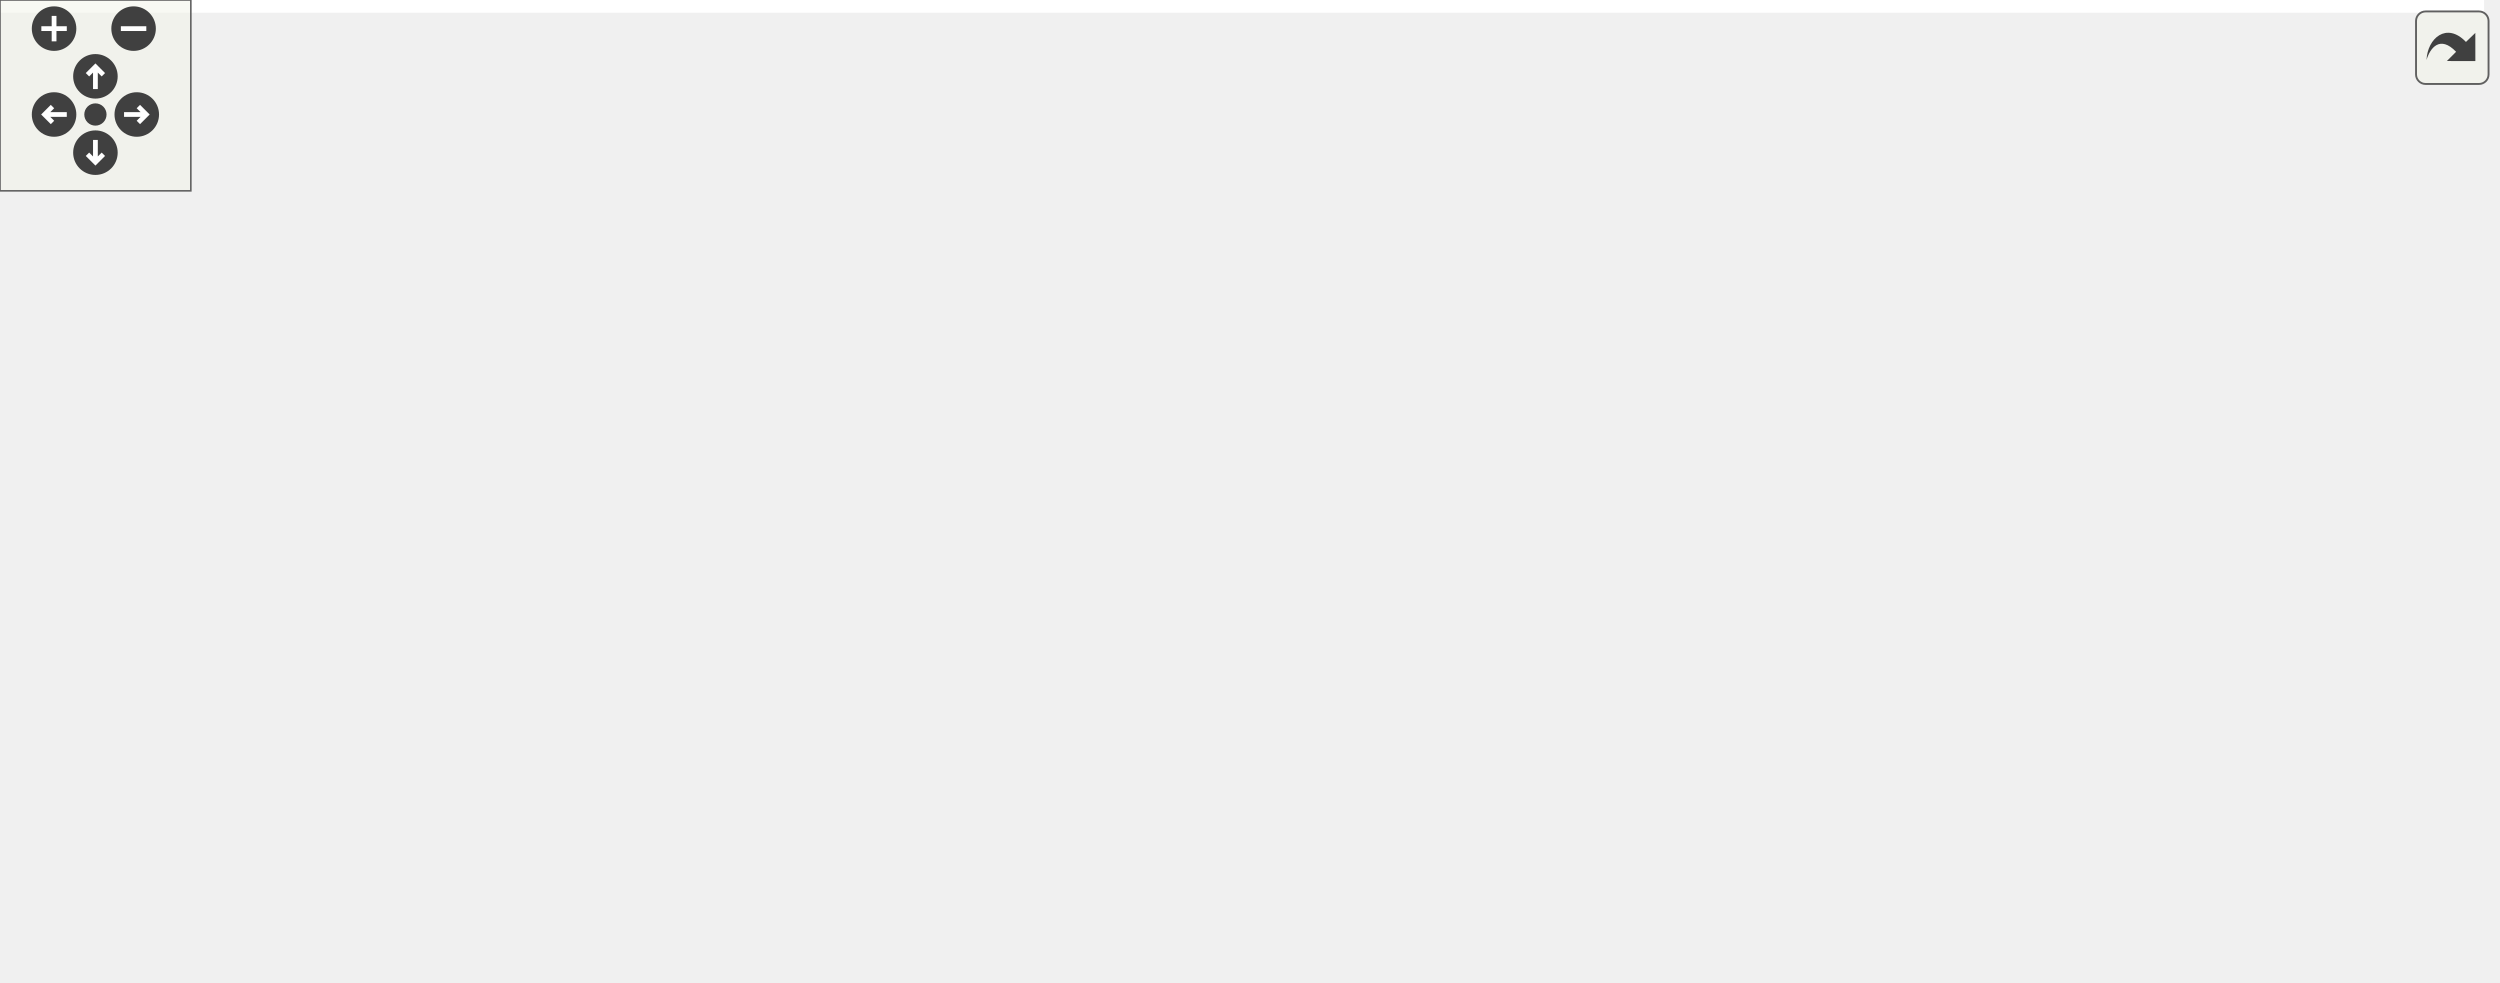
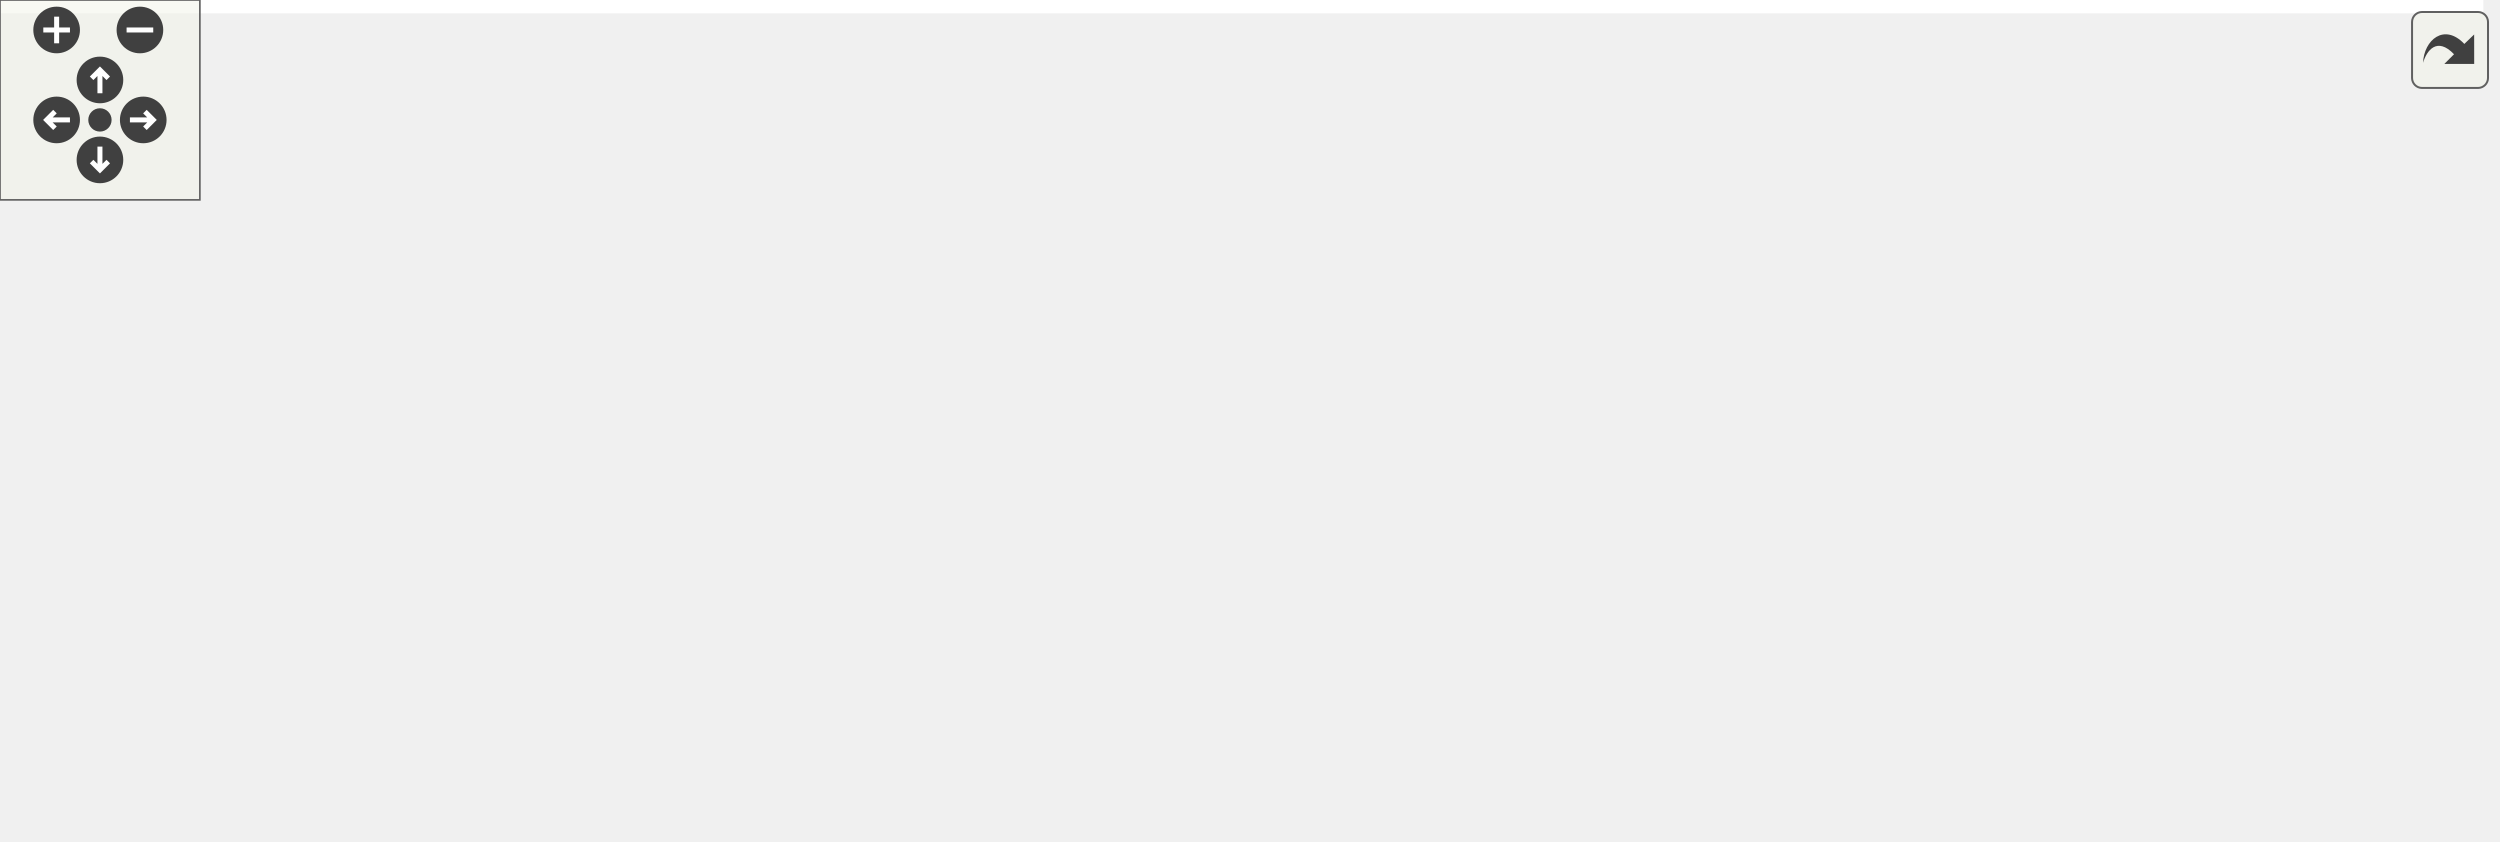
<svg xmlns="http://www.w3.org/2000/svg" xmlns:xlink="http://www.w3.org/1999/xlink" id="main" version="1.1" xml:space="preserve">
  <style type="text/css">
.edge:hover path { stroke: red; }
.edge:hover polygon { stroke: red; fill: red; }
</style>
  <defs>
    <circle id="rim" cx="0" cy="0" r="7" />
    <circle id="rim2" cx="0" cy="0" r="3.5" />
    <g id="zoomPlus">
      <use xlink:href="#rim" fill="#404040">
        <set attributeName="fill" to="#808080" begin="zoomplus.mouseover" end="zoomplus.mouseout" />
      </use>
      <path d="M-4,0h8M0,-4v8" fill="none" stroke="white" stroke-width="1.5" pointer-events="none" />
    </g>
    <g id="zoomMin">
      <use xlink:href="#rim" fill="#404040">
        <set attributeName="fill" to="#808080" begin="zoomminus.mouseover" end="zoomminus.mouseout" />
      </use>
      <path d="M-4,0h8" fill="none" stroke="white" stroke-width="1.5" pointer-events="none" />
    </g>
    <g id="dirArrow">
      <path fill="none" stroke="white" stroke-width="1.5" d="M0,-3.0v7 M-2.5,-0.5L0,-3.0L2.5,-0.5" />
    </g>
    <g id="resetDef">
      <use xlink:href="#rim2" fill="#404040">
        <set attributeName="fill" to="#808080" begin="reset.mouseover" end="reset.mouseout" />
      </use>
    </g>
  </defs>
  <svg id="graph" class="graph">
    <g id="viewport">
-       <polygon fill="white" stroke="transparent" points="-4,4 -4,-248 781,-248 781,4 -4,4" />
+       <polygon fill="white" stroke="transparent" points="-4,4 -4,-192 745.46,-192 745.46,4 -4,4" />
      <g id="node1" class="node">
        <g id="a_node1">
          <a xlink:title="Threaded asynchronous file loader for heavy assets (HDR, textures).">
-             <polygon fill="#bfbfbf" stroke="black" points="324,-224.5 324,-243.5 452,-243.5 452,-224.5 324,-224.5" />
-             <text text-anchor="middle" x="388" y="-231.5" font-family="Helvetica,sans-Serif" font-size="10.00">include/async_loader.h</text>
+             <polygon fill="#bfbfbf" stroke="black" points="299.96,-168.5 299.96,-187.5 427.96,-187.5 427.96,-168.5 299.96,-168.5" />
+             <text text-anchor="middle" x="363.96" y="-175.5" font-family="Helvetica,sans-Serif" font-size="10.00">include/async_loader.h</text>
          </a>
        </g>
      </g>
      <g id="node2" class="node">
        <g id="a_node2">
          <a xlink:href="app_8h.html" target="_top" xlink:title=" ">
-             <polygon fill="white" stroke="black" points="371,-56.5 371,-75.5 453,-75.5 453,-56.5 371,-56.5" />
-             <text text-anchor="middle" x="412" y="-63.5" font-family="Helvetica,sans-Serif" font-size="10.00">include/app.h</text>
+             <polygon fill="white" stroke="black" points="444.96,-56.5 444.96,-75.5 526.96,-75.5 526.96,-56.5 444.96,-56.5" />
+             <text text-anchor="middle" x="485.96" y="-63.5" font-family="Helvetica,sans-Serif" font-size="10.00">include/app.h</text>
          </a>
        </g>
      </g>
      <g id="edge1" class="edge">
-         <path fill="none" stroke="midnightblue" d="M390.76,-213.93C395.96,-177.92 407.05,-101.23 410.76,-75.57" />
-         <polygon fill="midnightblue" stroke="midnightblue" points="387.26,-213.68 389.29,-224.08 394.19,-214.68 387.26,-213.68" />
+         <path fill="none" stroke="midnightblue" d="M381.13,-161.51C407.2,-138.01 455.89,-94.11 476.43,-75.59" />
+         <polygon fill="midnightblue" stroke="midnightblue" points="378.61,-159.07 373.53,-168.37 383.3,-164.27 378.61,-159.07" />
      </g>
      <g id="node3" class="node">
        <g id="a_node3">
          <a xlink:href="app_8c.html" target="_top" xlink:title=" ">
-             <polygon fill="white" stroke="black" points="209,-0.5 209,-19.5 269,-19.5 269,-0.5 209,-0.5" />
-             <text text-anchor="middle" x="239" y="-7.5" font-family="Helvetica,sans-Serif" font-size="10.00">src/app.c</text>
-           </a>
-         </g>
-       </g>
-       <g id="edge22" class="edge">
-         <path fill="none" stroke="midnightblue" d="M313.8,-223.37C230.42,-208.15 98.78,-169.88 38,-76 -18.54,11.33 -44.03,-74.51 199,-20 202.2,-19.28 205.53,-18.53 208.86,-17.79" />
-         <polygon fill="midnightblue" stroke="midnightblue" points="313.27,-226.83 323.73,-225.12 314.48,-219.94 313.27,-226.83" />
+             <polygon fill="white" stroke="black" points="138.96,-0.5 138.96,-19.5 198.96,-19.5 198.96,-0.5 138.96,-0.5" />
+             <text text-anchor="middle" x="168.96" y="-7.5" font-family="Helvetica,sans-Serif" font-size="10.00">src/app.c</text>
+           </a>
+         </g>
+       </g>
+       <g id="edge23" class="edge">
+         <path fill="none" stroke="midnightblue" d="M289.98,-167.37C194.38,-153.17 36.32,-123.08 3.96,-76 -1.08,-68.68 -1.44,-63.06 3.96,-56 8.12,-50.54 92.44,-29.47 138.88,-18.2" />
+         <polygon fill="midnightblue" stroke="midnightblue" points="289.48,-170.84 299.88,-168.82 290.49,-163.91 289.48,-170.84" />
      </g>
      <g id="node8" class="node">
        <g id="a_node8">
          <a xlink:href="env__manager_8h.html" target="_top" xlink:title="Environment and IBL management module.">
-             <polygon fill="white" stroke="black" points="254,-112.5 254,-131.5 384,-131.5 384,-112.5 254,-112.5" />
-             <text text-anchor="middle" x="319" y="-119.5" font-family="Helvetica,sans-Serif" font-size="10.00">include/env_manager.h</text>
+             <polygon fill="white" stroke="black" points="205.96,-112.5 205.96,-131.5 335.96,-131.5 335.96,-112.5 205.96,-112.5" />
+             <text text-anchor="middle" x="270.96" y="-119.5" font-family="Helvetica,sans-Serif" font-size="10.00">include/env_manager.h</text>
          </a>
        </g>
      </g>
      <g id="edge7" class="edge">
-         <path fill="none" stroke="midnightblue" d="M377.11,-215.64C362.12,-191.74 335.7,-149.63 324.39,-131.59" />
-         <polygon fill="midnightblue" stroke="midnightblue" points="374.31,-217.76 382.59,-224.37 380.24,-214.04 374.31,-217.76" />
+         <path fill="none" stroke="midnightblue" d="M340.15,-163.18C323.04,-153.24 300.49,-140.15 285.86,-131.65" />
+         <polygon fill="midnightblue" stroke="midnightblue" points="338.61,-166.33 349.01,-168.32 342.12,-160.28 338.61,-166.33" />
      </g>
      <g id="node11" class="node">
        <g id="a_node11">
          <a xlink:href="env__manager_8c.html" target="_top" xlink:title=" ">
-             <polygon fill="white" stroke="black" points="47,-56.5 47,-75.5 155,-75.5 155,-56.5 47,-56.5" />
-             <text text-anchor="middle" x="101" y="-63.5" font-family="Helvetica,sans-Serif" font-size="10.00">src/env_manager.c</text>
-           </a>
-         </g>
-       </g>
-       <g id="edge24" class="edge">
-         <path fill="none" stroke="midnightblue" d="M364.26,-219.27C307.01,-186.15 162.65,-102.66 115.88,-75.61" />
-         <polygon fill="midnightblue" stroke="midnightblue" points="362.57,-222.33 372.98,-224.31 366.07,-216.27 362.57,-222.33" />
+             <polygon fill="white" stroke="black" points="12.96,-56.5 12.96,-75.5 120.96,-75.5 120.96,-56.5 12.96,-56.5" />
+             <text text-anchor="middle" x="66.96" y="-63.5" font-family="Helvetica,sans-Serif" font-size="10.00">src/env_manager.c</text>
+           </a>
+         </g>
+       </g>
+       <g id="edge25" class="edge">
+         <path fill="none" stroke="midnightblue" d="M313.39,-166.16C279.83,-158.3 235.11,-146.51 196.96,-132 153.56,-115.5 105.39,-89.14 81.72,-75.62" />
+         <polygon fill="midnightblue" stroke="midnightblue" points="312.89,-169.64 323.43,-168.48 314.47,-162.82 312.89,-169.64" />
      </g>
      <g id="node12" class="node">
        <g id="a_node12">
          <a xlink:href="tracy__manager_8h.html" target="_top" xlink:title=" ">
-             <polygon fill="white" stroke="black" points="536.5,-168.5 536.5,-187.5 673.5,-187.5 673.5,-168.5 536.5,-168.5" />
-             <text text-anchor="middle" x="605" y="-175.5" font-family="Helvetica,sans-Serif" font-size="10.00">include/tracy_manager.h</text>
+             <polygon fill="white" stroke="black" points="486.46,-112.5 486.46,-131.5 623.46,-131.5 623.46,-112.5 486.46,-112.5" />
+             <text text-anchor="middle" x="554.96" y="-119.5" font-family="Helvetica,sans-Serif" font-size="10.00">include/tracy_manager.h</text>
          </a>
        </g>
      </g>
      <g id="edge14" class="edge">
-         <path fill="none" stroke="midnightblue" d="M432.11,-222.02C473.1,-211.82 533.31,-196.84 570.78,-187.52" />
-         <polygon fill="midnightblue" stroke="midnightblue" points="431.24,-218.63 422.39,-224.44 432.94,-225.43 431.24,-218.63" />
+         <path fill="none" stroke="midnightblue" d="M403.93,-165.7C439.98,-155.51 492.2,-140.74 524.83,-131.52" />
+         <polygon fill="midnightblue" stroke="midnightblue" points="402.89,-162.35 394.22,-168.44 404.8,-169.09 402.89,-162.35" />
      </g>
      <g id="node15" class="node">
        <g id="a_node15">
          <a xlink:href="async__loader_8c.html" target="_top" xlink:title=" ">
-             <polygon fill="white" stroke="black" points="671,-112.5 671,-131.5 777,-131.5 777,-112.5 671,-112.5" />
-             <text text-anchor="middle" x="724" y="-119.5" font-family="Helvetica,sans-Serif" font-size="10.00">src/async_loader.c</text>
-           </a>
-         </g>
-       </g>
-       <g id="edge23" class="edge">
-         <path fill="none" stroke="midnightblue" d="M462.44,-228.54C537.36,-222.84 646.71,-210.85 682,-188 702.98,-174.42 715.65,-146.26 721,-131.88" />
-         <polygon fill="midnightblue" stroke="midnightblue" points="461.83,-225.07 452.11,-229.3 462.34,-232.05 461.83,-225.07" />
+             <polygon fill="white" stroke="black" points="620.96,-56.5 620.96,-75.5 726.96,-75.5 726.96,-56.5 620.96,-56.5" />
+             <text text-anchor="middle" x="673.96" y="-63.5" font-family="Helvetica,sans-Serif" font-size="10.00">src/async_loader.c</text>
+           </a>
+         </g>
+       </g>
+       <g id="edge24" class="edge">
+         <path fill="none" stroke="midnightblue" d="M438.48,-171.36C506.77,-164.99 601.83,-152.7 632.96,-132 653.62,-118.26 665.9,-90.17 671.07,-75.84" />
+         <polygon fill="midnightblue" stroke="midnightblue" points="437.83,-167.9 428.19,-172.3 438.46,-174.88 437.83,-167.9" />
      </g>
      <g id="edge2" class="edge">
-         <path fill="none" stroke="midnightblue" d="M374.95,-53.44C342.34,-43.26 295.59,-28.66 266.29,-19.52" />
-         <polygon fill="midnightblue" stroke="midnightblue" points="374,-56.8 384.59,-56.44 376.09,-50.12 374,-56.8" />
+         <path fill="none" stroke="midnightblue" d="M434.65,-55.98C332.51,-39.13 305.1,-38.89 207.96,-20 205.09,-19.44 202.12,-18.83 199.15,-18.19" />
+         <polygon fill="midnightblue" stroke="midnightblue" points="434.33,-59.48 444.77,-57.67 435.48,-52.57 434.33,-59.48" />
      </g>
      <g id="node4" class="node">
        <g id="a_node4">
          <a xlink:href="app__input_8c.html" target="_top" xlink:title=" ">
-             <polygon fill="white" stroke="black" points="287,-0.5 287,-19.5 377,-19.5 377,-0.5 287,-0.5" />
-             <text text-anchor="middle" x="332" y="-7.5" font-family="Helvetica,sans-Serif" font-size="10.00">src/app_input.c</text>
+             <polygon fill="white" stroke="black" points="216.96,-0.5 216.96,-19.5 306.96,-19.5 306.96,-0.5 216.96,-0.5" />
+             <text text-anchor="middle" x="261.96" y="-7.5" font-family="Helvetica,sans-Serif" font-size="10.00">src/app_input.c</text>
          </a>
        </g>
      </g>
      <g id="edge3" class="edge">
-         <path fill="none" stroke="midnightblue" d="M390.7,-50.62C376.09,-40.76 357.17,-27.99 344.82,-19.65" />
-         <polygon fill="midnightblue" stroke="midnightblue" points="388.9,-53.63 399.15,-56.32 392.82,-47.83 388.9,-53.63" />
+         <path fill="none" stroke="midnightblue" d="M440.69,-54.09C398.37,-43.89 336.05,-28.86 297.28,-19.52" />
+         <polygon fill="midnightblue" stroke="midnightblue" points="439.92,-57.5 450.46,-56.44 441.56,-50.7 439.92,-57.5" />
      </g>
      <g id="node5" class="node">
        <g id="a_node5">
          <a xlink:href="app__ui_8c.html" target="_top" xlink:title=" ">
-             <polygon fill="white" stroke="black" points="395,-0.5 395,-19.5 469,-19.5 469,-0.5 395,-0.5" />
-             <text text-anchor="middle" x="432" y="-7.5" font-family="Helvetica,sans-Serif" font-size="10.00">src/app_ui.c</text>
+             <polygon fill="white" stroke="black" points="448.96,-0.5 448.96,-19.5 522.96,-19.5 522.96,-0.5 448.96,-0.5" />
+             <text text-anchor="middle" x="485.96" y="-7.5" font-family="Helvetica,sans-Serif" font-size="10.00">src/app_ui.c</text>
          </a>
        </g>
      </g>
      <g id="edge4" class="edge">
-         <path fill="none" stroke="midnightblue" d="M418.78,-46.69C422.15,-37.59 426.07,-27.01 428.76,-19.75" />
-         <polygon fill="midnightblue" stroke="midnightblue" points="415.5,-45.49 415.3,-56.08 422.06,-47.92 415.5,-45.49" />
+         <path fill="none" stroke="midnightblue" d="M485.96,-45.8C485.96,-36.91 485.96,-26.78 485.96,-19.75" />
+         <polygon fill="midnightblue" stroke="midnightblue" points="482.46,-46.08 485.96,-56.08 489.46,-46.08 482.46,-46.08" />
      </g>
      <g id="node6" class="node">
        <g id="a_node6">
          <a xlink:href="main_8c.html" target="_top" xlink:title=" ">
-             <polygon fill="white" stroke="black" points="620.5,-0.5 620.5,-19.5 687.5,-19.5 687.5,-0.5 620.5,-0.5" />
-             <text text-anchor="middle" x="654" y="-7.5" font-family="Helvetica,sans-Serif" font-size="10.00">src/main.c</text>
+             <polygon fill="white" stroke="black" points="541.46,-0.5 541.46,-19.5 608.46,-19.5 608.46,-0.5 541.46,-0.5" />
+             <text text-anchor="middle" x="574.96" y="-7.5" font-family="Helvetica,sans-Serif" font-size="10.00">src/main.c</text>
          </a>
        </g>
      </g>
      <g id="edge5" class="edge">
-         <path fill="none" stroke="midnightblue" d="M460.36,-54.21C507.68,-43.65 578.53,-27.84 620.13,-18.56" />
-         <polygon fill="midnightblue" stroke="midnightblue" points="459.34,-50.85 450.35,-56.44 460.87,-57.68 459.34,-50.85" />
+         <path fill="none" stroke="midnightblue" d="M509.19,-50.9C525.51,-41 546.82,-28.07 560.69,-19.65" />
+         <polygon fill="midnightblue" stroke="midnightblue" points="506.99,-48.14 500.26,-56.32 510.62,-54.13 506.99,-48.14" />
      </g>
      <g id="node7" class="node">
        <g id="a_node7">
          <a xlink:href="tracy__manager_8c.html" target="_top" xlink:title=" ">
-             <polygon fill="white" stroke="black" points="487.5,-0.5 487.5,-19.5 602.5,-19.5 602.5,-0.5 487.5,-0.5" />
-             <text text-anchor="middle" x="545" y="-7.5" font-family="Helvetica,sans-Serif" font-size="10.00">src/tracy_manager.c</text>
+             <polygon fill="white" stroke="black" points="626.46,-0.5 626.46,-19.5 741.46,-19.5 741.46,-0.5 626.46,-0.5" />
+             <text text-anchor="middle" x="683.96" y="-7.5" font-family="Helvetica,sans-Serif" font-size="10.00">src/tracy_manager.c</text>
          </a>
        </g>
      </g>
      <g id="edge6" class="edge">
-         <path fill="none" stroke="midnightblue" d="M442.45,-52.64C467.41,-42.5 502.08,-28.43 524.03,-19.52" />
-         <polygon fill="midnightblue" stroke="midnightblue" points="441.02,-49.44 433.08,-56.44 443.66,-55.92 441.02,-49.44" />
+         <path fill="none" stroke="midnightblue" d="M527.39,-53.7C564.76,-43.51 618.9,-28.74 652.73,-19.52" />
+         <polygon fill="midnightblue" stroke="midnightblue" points="526.06,-50.44 517.33,-56.44 527.9,-57.19 526.06,-50.44" />
      </g>
      <g id="edge8" class="edge">
-         <path fill="none" stroke="midnightblue" d="M342.81,-107.18C359.92,-97.24 382.47,-84.15 397.1,-75.65" />
-         <polygon fill="midnightblue" stroke="midnightblue" points="340.83,-104.28 333.94,-112.32 344.35,-110.33 340.83,-104.28" />
+         <path fill="none" stroke="midnightblue" d="M314.92,-109.96C355.52,-99.76 415,-84.82 452.05,-75.52" />
+         <polygon fill="midnightblue" stroke="midnightblue" points="313.87,-106.61 305.02,-112.44 315.58,-113.4 313.87,-106.61" />
      </g>
      <g id="edge12" class="edge">
-         <path fill="none" stroke="midnightblue" d="M321.21,-102.35C324.05,-78.25 328.89,-37.31 330.99,-19.59" />
-         <polygon fill="midnightblue" stroke="midnightblue" points="317.72,-102.03 320.02,-112.37 324.67,-102.85 317.72,-102.03" />
+         <path fill="none" stroke="midnightblue" d="M269.43,-102.35C267.46,-78.25 264.11,-37.31 262.66,-19.59" />
+         <polygon fill="midnightblue" stroke="midnightblue" points="265.95,-102.69 270.25,-112.37 272.92,-102.12 265.95,-102.69" />
      </g>
      <g id="node9" class="node">
        <g id="a_node9">
          <a xlink:href="renderer_8h.html" target="_top" xlink:title=" ">
-             <polygon fill="white" stroke="black" points="173,-56.5 173,-75.5 277,-75.5 277,-56.5 173,-56.5" />
-             <text text-anchor="middle" x="225" y="-63.5" font-family="Helvetica,sans-Serif" font-size="10.00">include/renderer.h</text>
+             <polygon fill="white" stroke="black" points="138.96,-56.5 138.96,-75.5 242.96,-75.5 242.96,-56.5 138.96,-56.5" />
+             <text text-anchor="middle" x="190.96" y="-63.5" font-family="Helvetica,sans-Serif" font-size="10.00">include/renderer.h</text>
          </a>
        </g>
      </g>
      <g id="edge9" class="edge">
-         <path fill="none" stroke="midnightblue" d="M294.94,-107.18C277.64,-97.24 254.85,-84.15 240.07,-75.65" />
-         <polygon fill="midnightblue" stroke="midnightblue" points="293.48,-110.38 303.9,-112.32 296.97,-104.31 293.48,-110.38" />
+         <path fill="none" stroke="midnightblue" d="M249.66,-106.62C235.04,-96.76 216.13,-83.99 203.78,-75.65" />
+         <polygon fill="midnightblue" stroke="midnightblue" points="247.86,-109.63 258.1,-112.32 251.77,-103.83 247.86,-109.63" />
      </g>
      <g id="edge13" class="edge">
-         <path fill="none" stroke="midnightblue" d="M274.69,-110.02C233.51,-99.82 173.03,-84.84 135.38,-75.52" />
-         <polygon fill="midnightblue" stroke="midnightblue" points="273.91,-113.44 284.46,-112.44 275.59,-106.64 273.91,-113.44" />
+         <path fill="none" stroke="midnightblue" d="M228.76,-109.83C190.24,-99.63 134.13,-84.78 99.13,-75.52" />
+         <polygon fill="midnightblue" stroke="midnightblue" points="228.07,-113.27 238.63,-112.44 229.86,-106.5 228.07,-113.27" />
      </g>
      <g id="edge10" class="edge">
-         <path fill="none" stroke="midnightblue" d="M229.82,-46.4C232.17,-37.36 234.87,-26.94 236.73,-19.75" />
-         <polygon fill="midnightblue" stroke="midnightblue" points="226.43,-45.52 227.31,-56.08 233.21,-47.28 226.43,-45.52" />
+         <path fill="none" stroke="midnightblue" d="M183.5,-46.69C179.79,-37.59 175.48,-27.01 172.52,-19.75" />
+         <polygon fill="midnightblue" stroke="midnightblue" points="180.31,-48.14 187.32,-56.08 186.79,-45.5 180.31,-48.14" />
      </g>
      <g id="node10" class="node">
        <g id="a_node10">
          <a xlink:href="renderer_8c.html" target="_top" xlink:title=" ">
-             <polygon fill="white" stroke="black" points="107.5,-0.5 107.5,-19.5 190.5,-19.5 190.5,-0.5 107.5,-0.5" />
-             <text text-anchor="middle" x="149" y="-7.5" font-family="Helvetica,sans-Serif" font-size="10.00">src/renderer.c</text>
+             <polygon fill="white" stroke="black" points="37.46,-0.5 37.46,-19.5 120.46,-19.5 120.46,-0.5 37.46,-0.5" />
+             <text text-anchor="middle" x="78.96" y="-7.5" font-family="Helvetica,sans-Serif" font-size="10.00">src/renderer.c</text>
          </a>
        </g>
      </g>
      <g id="edge11" class="edge">
-         <path fill="none" stroke="midnightblue" d="M204.43,-50.38C190.69,-40.62 173.08,-28.11 161.43,-19.83" />
-         <polygon fill="midnightblue" stroke="midnightblue" points="202.61,-53.38 212.79,-56.32 206.67,-47.68 202.61,-53.38" />
-       </g>
-       <g id="edge20" class="edge">
-         <path fill="none" stroke="midnightblue" d="M610.76,-158.77C613.32,-150.6 616.35,-140.83 619,-132 631.64,-89.9 646.01,-39.32 651.6,-19.53" />
-         <polygon fill="midnightblue" stroke="midnightblue" points="607.4,-157.8 607.74,-168.39 614.08,-159.9 607.4,-157.8" />
+         <path fill="none" stroke="midnightblue" d="M163.71,-51.86C142.94,-41.85 114.93,-28.35 96.91,-19.65" />
+         <polygon fill="midnightblue" stroke="midnightblue" points="162.43,-55.13 172.96,-56.32 165.47,-48.83 162.43,-55.13" />
      </g>
      <g id="edge21" class="edge">
-         <path fill="none" stroke="midnightblue" d="M605.07,-158.16C604.48,-133.51 600.99,-89.51 585,-56 578.07,-41.47 565,-28.14 555.69,-19.82" />
-         <polygon fill="midnightblue" stroke="midnightblue" points="601.58,-158.34 605.18,-168.3 608.58,-158.27 601.58,-158.34" />
+         <path fill="none" stroke="midnightblue" d="M558.35,-102.35C562.73,-78.25 570.17,-37.31 573.39,-19.59" />
+         <polygon fill="midnightblue" stroke="midnightblue" points="554.87,-101.9 556.53,-112.37 561.76,-103.16 554.87,-101.9" />
+       </g>
+       <g id="edge22" class="edge">
+         <path fill="none" stroke="midnightblue" d="M567.51,-104.1C578.34,-90.21 594.89,-70.52 611.96,-56 629.36,-41.2 652.09,-27.82 667.31,-19.57" />
+         <polygon fill="midnightblue" stroke="midnightblue" points="564.56,-102.21 561.28,-112.28 570.12,-106.45 564.56,-102.21" />
      </g>
      <g id="node13" class="node">
        <g id="a_node13">
          <a xlink:href="app__profiling_8h.html" target="_top" xlink:title="Profiling, metrics, and performance monitoring sub-struct.">
-             <polygon fill="white" stroke="black" points="445.5,-112.5 445.5,-131.5 572.5,-131.5 572.5,-112.5 445.5,-112.5" />
-             <text text-anchor="middle" x="509" y="-119.5" font-family="Helvetica,sans-Serif" font-size="10.00">include/app_profiling.h</text>
+             <polygon fill="white" stroke="black" points="299.46,-56.5 299.46,-75.5 426.46,-75.5 426.46,-56.5 299.46,-56.5" />
+             <text text-anchor="middle" x="362.96" y="-63.5" font-family="Helvetica,sans-Serif" font-size="10.00">include/app_profiling.h</text>
          </a>
        </g>
      </g>
      <g id="edge15" class="edge">
-         <path fill="none" stroke="midnightblue" d="M580.43,-163.18C562.76,-153.24 539.49,-140.15 524.39,-131.65" />
-         <polygon fill="midnightblue" stroke="midnightblue" points="579.15,-166.47 589.58,-168.32 582.58,-160.37 579.15,-166.47" />
+         <path fill="none" stroke="midnightblue" d="M514.77,-109.7C478.54,-99.51 426.04,-84.74 393.24,-75.52" />
+         <polygon fill="midnightblue" stroke="midnightblue" points="513.96,-113.11 524.53,-112.44 515.85,-106.37 513.96,-113.11" />
+       </g>
+       <g id="edge20" class="edge">
+         <path fill="none" stroke="midnightblue" d="M583.09,-108.23C605.35,-98.13 635.81,-84.31 655.19,-75.52" />
+         <polygon fill="midnightblue" stroke="midnightblue" points="581.47,-105.12 573.81,-112.44 584.37,-111.5 581.47,-105.12" />
+       </g>
+       <g id="edge16" class="edge">
+         <path fill="none" stroke="midnightblue" d="M322.33,-53.69C285.59,-43.47 232.35,-28.65 199.23,-19.43" />
+         <polygon fill="midnightblue" stroke="midnightblue" points="321.64,-57.13 332.22,-56.44 323.52,-50.39 321.64,-57.13" />
+       </g>
+       <g id="edge17" class="edge">
+         <path fill="none" stroke="midnightblue" d="M337.87,-51.59C319.2,-41.61 294.25,-28.27 278.14,-19.65" />
+         <polygon fill="midnightblue" stroke="midnightblue" points="336.26,-54.7 346.73,-56.32 339.56,-48.52 336.26,-54.7" />
      </g>
      <g id="edge19" class="edge">
-         <path fill="none" stroke="midnightblue" d="M633.14,-164.23C655.4,-154.13 685.86,-140.31 705.23,-131.52" />
-         <polygon fill="midnightblue" stroke="midnightblue" points="631.52,-161.12 623.86,-168.44 634.41,-167.5 631.52,-161.12" />
-       </g>
-       <g id="edge16" class="edge">
-         <path fill="none" stroke="midnightblue" d="M484.67,-107.45C466.76,-97.48 442.95,-84.23 427.55,-75.65" />
-         <polygon fill="midnightblue" stroke="midnightblue" points="482.98,-110.52 493.42,-112.32 486.38,-104.4 482.98,-110.52" />
-       </g>
-       <g id="edge17" class="edge">
-         <path fill="none" stroke="midnightblue" d="M464.77,-109.81C435.18,-101.76 395.65,-89.9 362,-76 320.93,-59.04 275.35,-32.88 252.97,-19.51" />
-         <polygon fill="midnightblue" stroke="midnightblue" points="464.23,-113.29 474.79,-112.5 466.04,-106.53 464.23,-113.29" />
+         <path fill="none" stroke="midnightblue" d="M391.73,-52.37C414.76,-42.26 446.44,-28.35 466.56,-19.52" />
+         <polygon fill="midnightblue" stroke="midnightblue" points="390.2,-49.22 382.45,-56.44 393.01,-55.63 390.2,-49.22" />
      </g>
      <g id="node14" class="node">
        <g id="a_node14">
          <a xlink:href="app__profiling_8c.html" target="_top" xlink:title=" ">
-             <polygon fill="white" stroke="black" points="471.5,-56.5 471.5,-75.5 576.5,-75.5 576.5,-56.5 471.5,-56.5" />
-             <text text-anchor="middle" x="524" y="-63.5" font-family="Helvetica,sans-Serif" font-size="10.00">src/app_profiling.c</text>
+             <polygon fill="white" stroke="black" points="325.46,-0.5 325.46,-19.5 430.46,-19.5 430.46,-0.5 325.46,-0.5" />
+             <text text-anchor="middle" x="377.96" y="-7.5" font-family="Helvetica,sans-Serif" font-size="10.00">src/app_profiling.c</text>
          </a>
        </g>
      </g>
      <g id="edge18" class="edge">
-         <path fill="none" stroke="midnightblue" d="M514.17,-102.4C516.68,-93.36 519.57,-82.94 521.57,-75.75" />
-         <polygon fill="midnightblue" stroke="midnightblue" points="510.78,-101.51 511.48,-112.08 517.53,-103.38 510.78,-101.51" />
+         <path fill="none" stroke="midnightblue" d="M368.12,-46.4C370.63,-37.36 373.53,-26.94 375.53,-19.75" />
+         <polygon fill="midnightblue" stroke="midnightblue" points="364.74,-45.51 365.43,-56.08 371.48,-47.38 364.74,-45.51" />
      </g>
    </g>
  </svg>
  <g id="navigator" transform="translate(0 0)" fill="#404254">
    <rect fill="#f2f5e9" fill-opacity="0.5" stroke="#606060" stroke-width=".5" x="0" y="0" width="60" height="60" />
    <use id="zoomplus" xlink:href="#zoomPlus" x="17" y="9" />
    <use id="zoomminus" xlink:href="#zoomMin" x="42" y="9" />
    <use id="reset" xlink:href="#resetDef" x="30" y="36" />
    <g id="arrowUp" xlink:href="#dirArrow" transform="translate(30 24)">
      <use xlink:href="#rim" fill="#404040">
        <set attributeName="fill" to="#808080" begin="arrowUp.mouseover" end="arrowUp.mouseout" />
      </use>
      <path fill="none" stroke="white" stroke-width="1.5" d="M0,-3.0v7 M-2.5,-0.5L0,-3.0L2.5,-0.5" />
    </g>
    <g id="arrowRight" xlink:href="#dirArrow" transform="rotate(90) translate(36 -43)">
      <use xlink:href="#rim" fill="#404040">
        <set attributeName="fill" to="#808080" begin="arrowRight.mouseover" end="arrowRight.mouseout" />
      </use>
      <path fill="none" stroke="white" stroke-width="1.5" d="M0,-3.0v7 M-2.5,-0.5L0,-3.0L2.5,-0.5" />
    </g>
    <g id="arrowDown" xlink:href="#dirArrow" transform="rotate(180) translate(-30 -48)">
      <use xlink:href="#rim" fill="#404040">
        <set attributeName="fill" to="#808080" begin="arrowDown.mouseover" end="arrowDown.mouseout" />
      </use>
      <path fill="none" stroke="white" stroke-width="1.5" d="M0,-3.0v7 M-2.5,-0.5L0,-3.0L2.5,-0.5" />
    </g>
    <g id="arrowLeft" xlink:href="#dirArrow" transform="rotate(270) translate(-36 17)">
      <use xlink:href="#rim" fill="#404040">
        <set attributeName="fill" to="#808080" begin="arrowLeft.mouseover" end="arrowLeft.mouseout" />
      </use>
      <path fill="none" stroke="white" stroke-width="1.5" d="M0,-3.0v7 M-2.5,-0.5L0,-3.0L2.5,-0.5" />
    </g>
  </g>
  <svg viewBox="0 0 15 15" width="100%" height="30px" preserveAspectRatio="xMaxYMin meet">
    <g id="arrow_out" transform="scale(0.3 0.3)">
      <a xlink:href="async__loader_8h__dep__incl_org.svg" target="_base">
        <rect id="button" ry="5" rx="5" y="6" x="6" height="38" width="38" fill="#f2f5e9" fill-opacity="0.5" stroke="#606060" stroke-width="1.0" />
        <path id="arrow" d="M 11.5,31.437 C 11.94,20.098 22.043,11.323 32.159,21.979 L 37.069,17.246 C 37.069,17.246 37.088,32 37.088,32 L 22.16,31.978 C 22.16,31.978 26.998,27.14 26.998,27.14 C 18.529,18.264 13.292,25.23 11.5,31.437 z" style="fill:#404040;" />
      </a>
    </g>
  </svg>
</svg>
